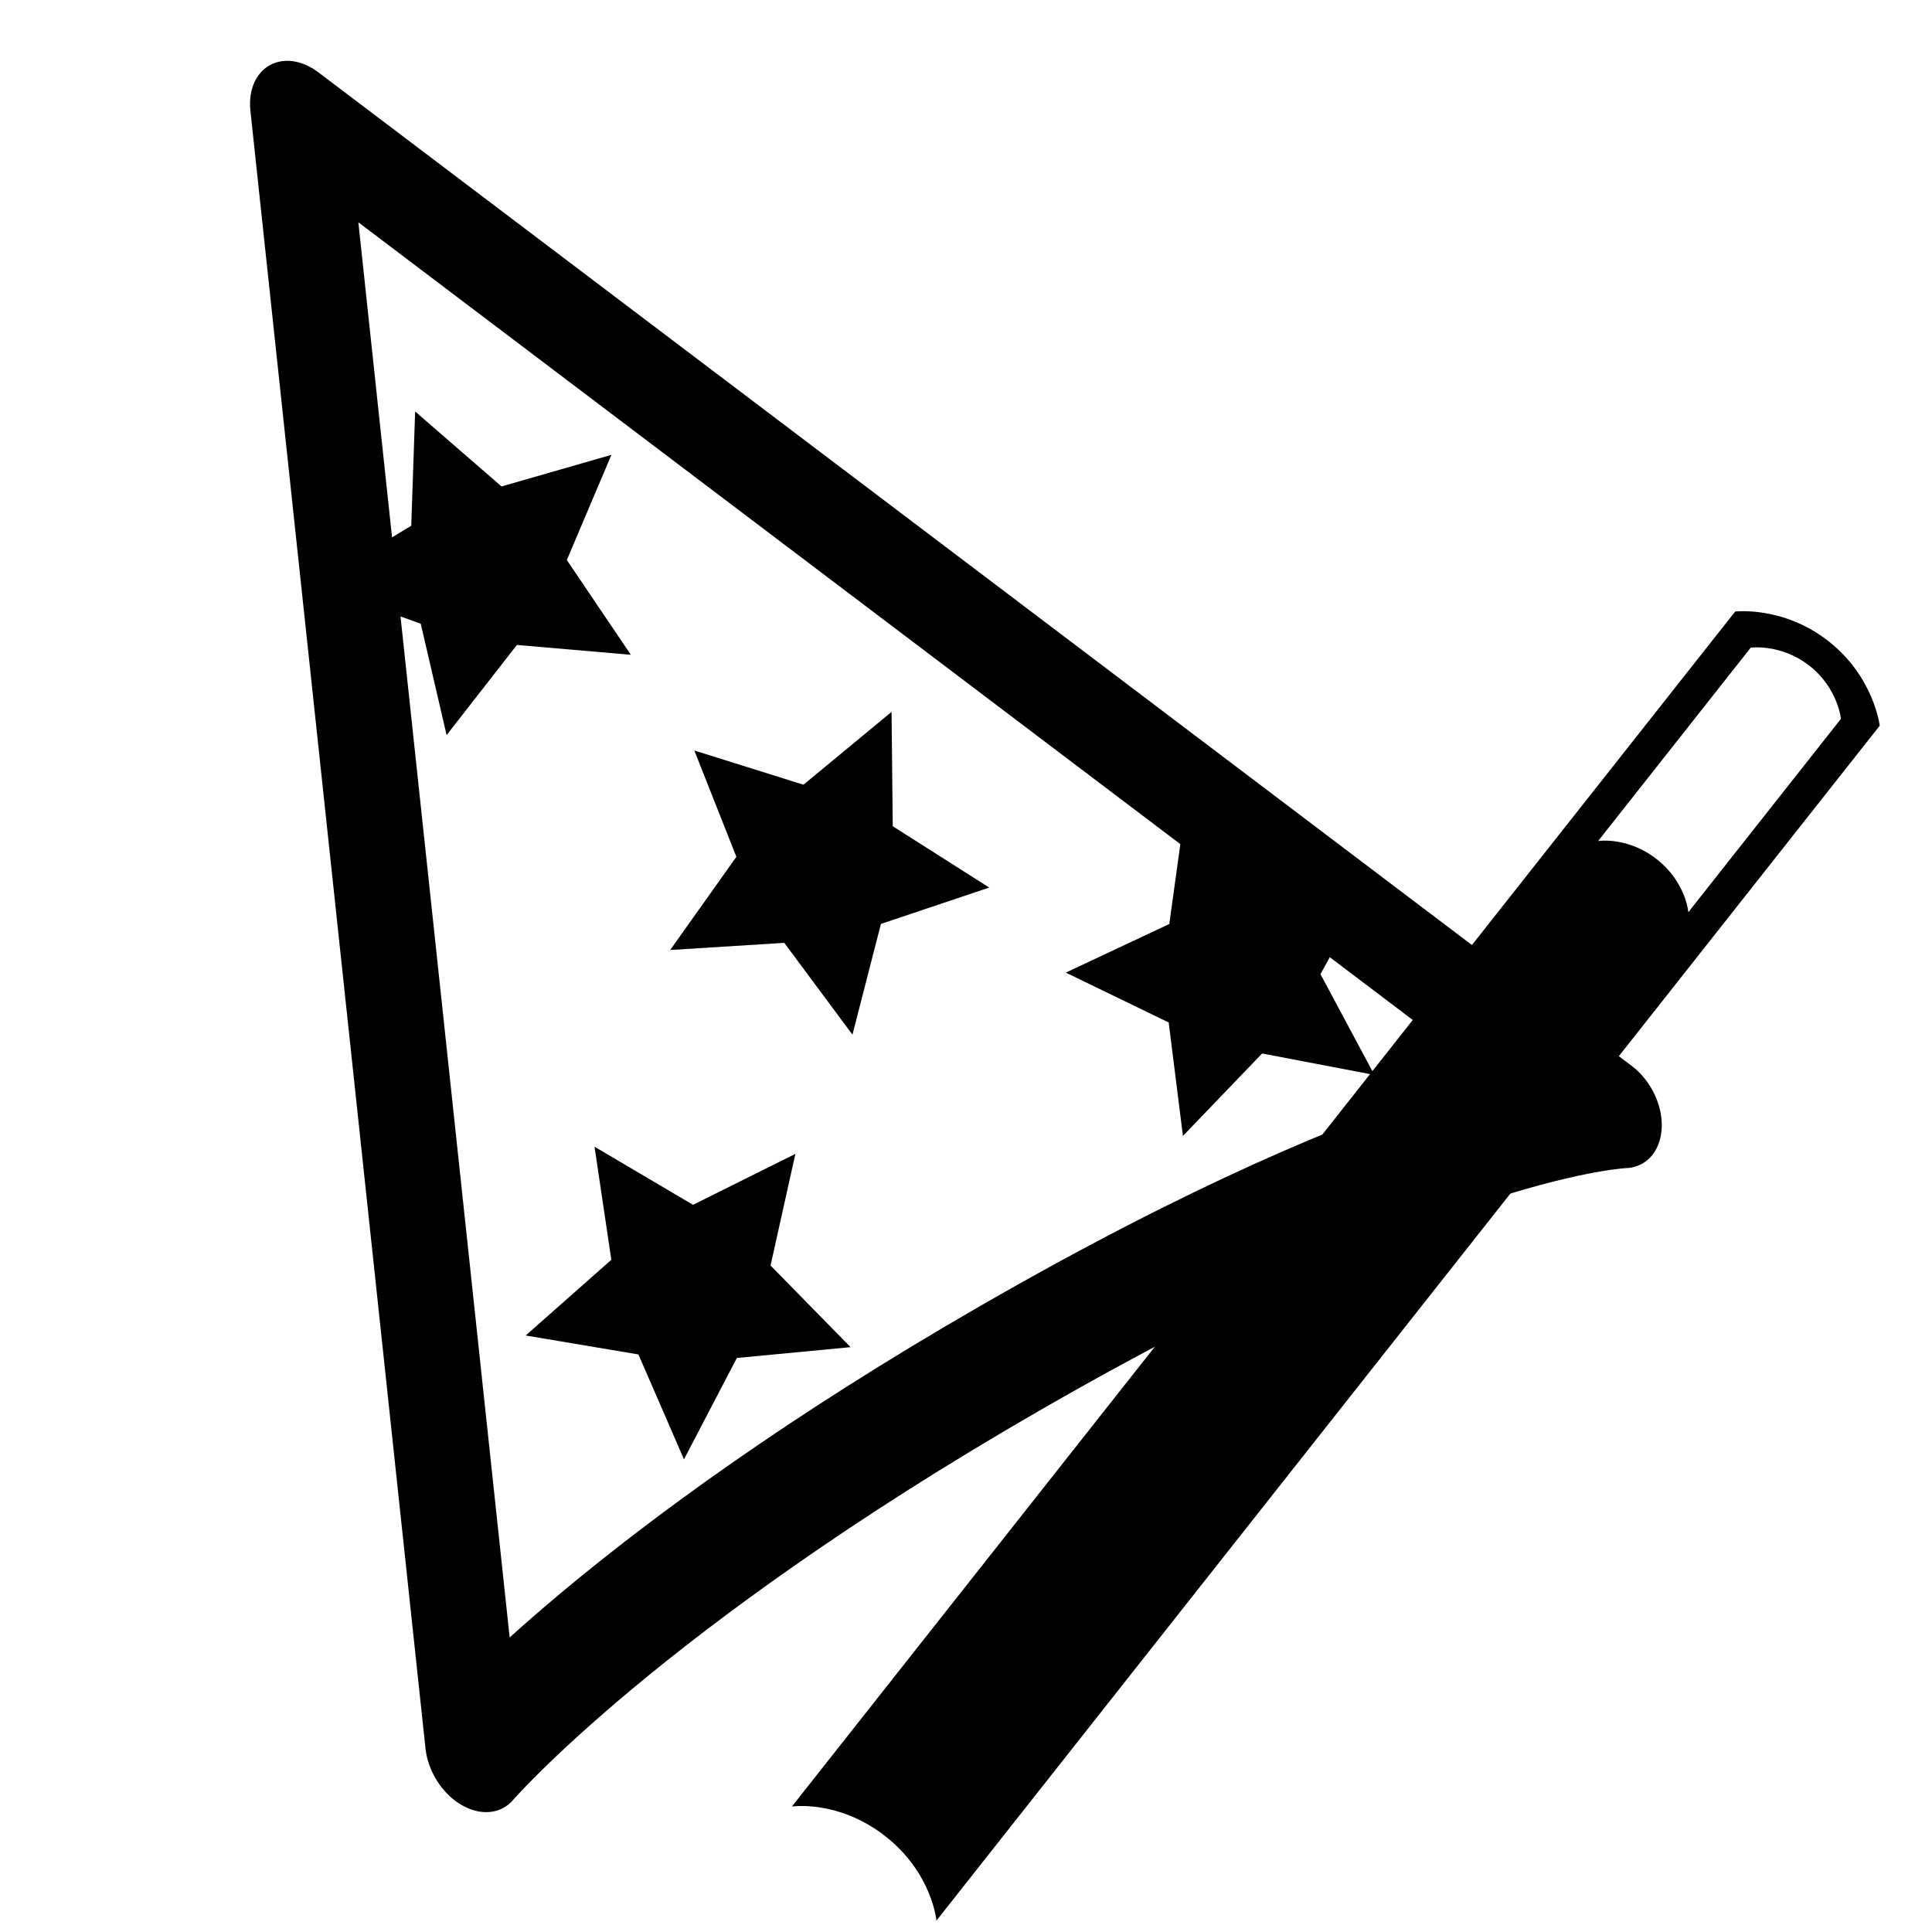
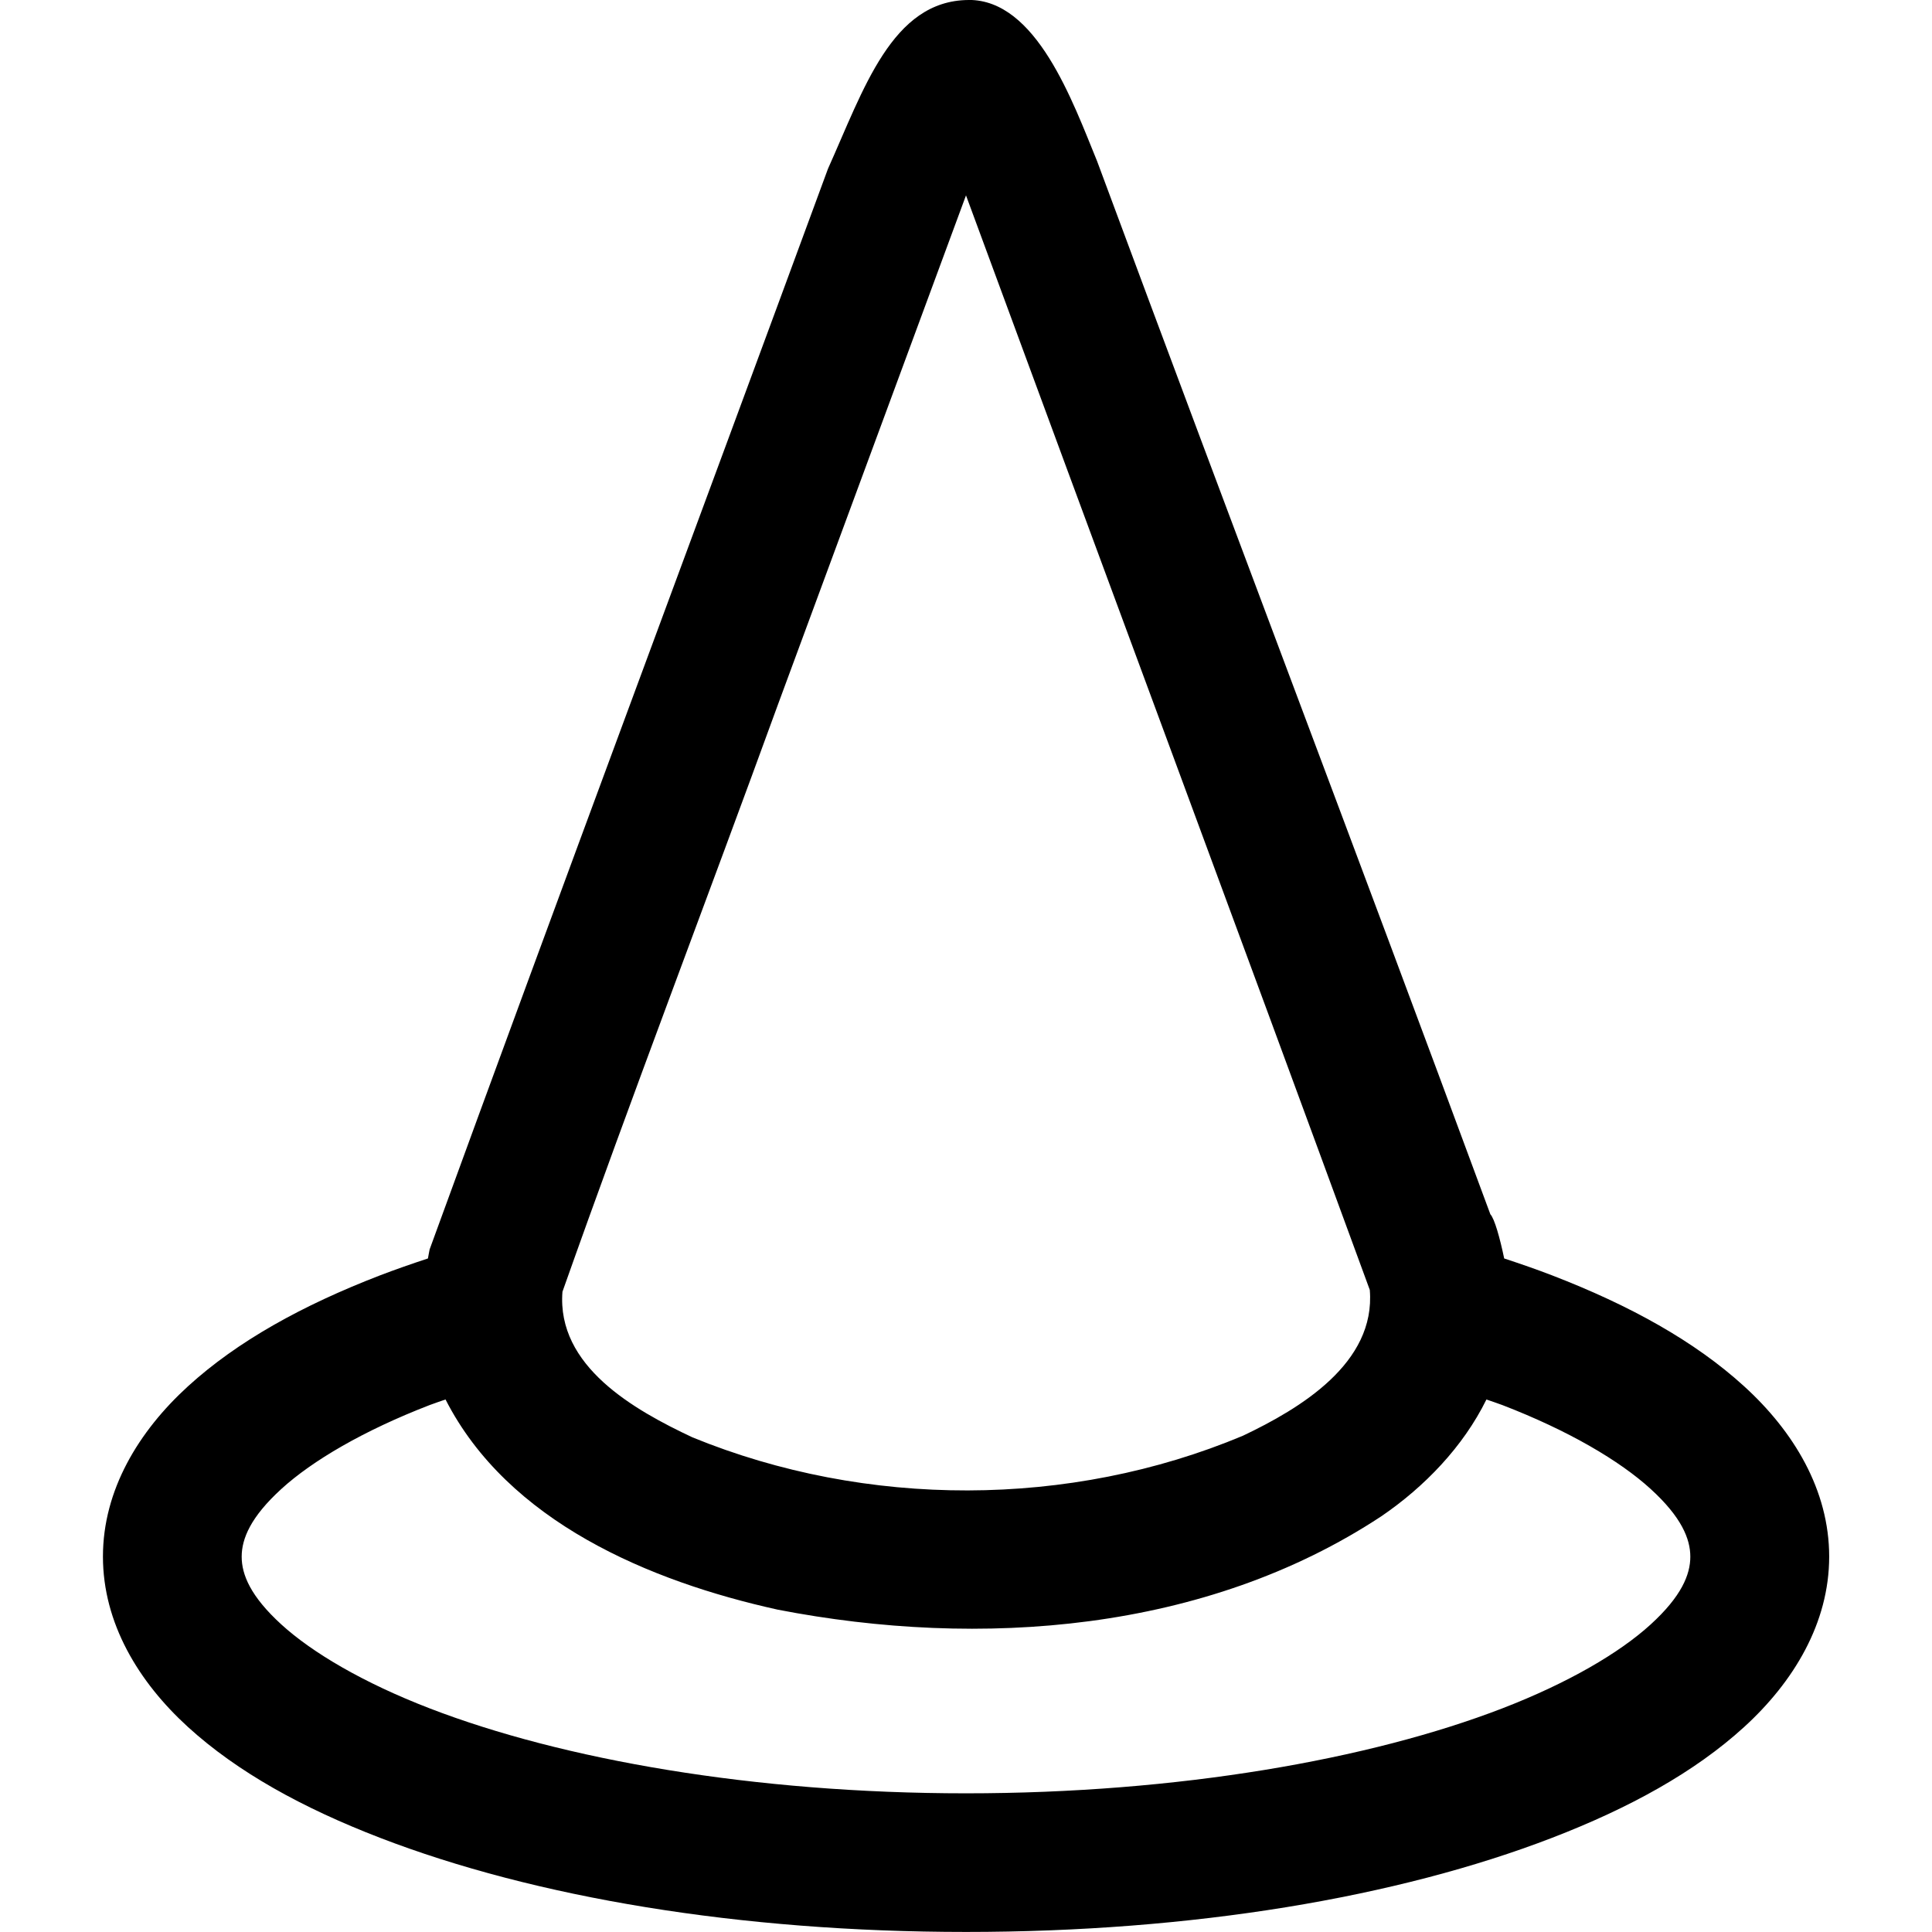
- <svg xmlns="http://www.w3.org/2000/svg" xmlns:ns1="http://www.openswatchbook.org/uri/2009/osb" xmlns:xlink="http://www.w3.org/1999/xlink" viewBox="0 0 32 32" version="1.1" id="svg4">
-   <defs id="defs8">
-     <linearGradient id="linearGradient4544" ns1:paint="solid">
-       <stop style="stop-color:#000000;stop-opacity:1;" offset="0" id="stop4542" />
-     </linearGradient>
-     <linearGradient xlink:href="#linearGradient4544" id="linearGradient4546" x1="1.822" y1="16.183" x2="27.33" y2="16.183" gradientUnits="userSpaceOnUse" />
-   </defs>
-   <g id="layer1" style="display:inline">
-     <g id="g4594" transform="rotate(-29.49665,11.52628,24.85388)">
-       <path id="path4539" d="M 14.576,5.138 20.953,16.183 27.33,27.228 c 0,0 -3.177,-1.251 -12.594,-1.196 -8.653,0.05 -12.913,1.196 -12.913,1.196 l 6.377,-11.045 z" style="opacity:1;fill:none;fill-opacity:1;stroke:url(#linearGradient4546);stroke-width:1.757;stroke-linejoin:round;stroke-miterlimit:4;stroke-dasharray:none;stroke-opacity:1;paint-order:stroke markers fill" transform="matrix(0.8493059,0,0,1.133391,4.705032,-4.141251)" />
-       <path transform="rotate(-18.98606,4.736837,15.76548)" d="m 18.447,14.642 -0.472,1.834 -1.129,-1.521 -1.89,0.118 1.097,-1.543 -0.696,-1.761 1.807,0.567 1.46,-1.206 0.019,1.894 1.598,1.016 z" id="path4550" style="opacity:1;fill:#000000;fill-opacity:1;stroke:none;stroke-width:0.537;stroke-linejoin:round;stroke-miterlimit:4;stroke-dasharray:none;stroke-opacity:1;paint-order:stroke markers fill" />
-       <path transform="rotate(29.48283,25.397,29.02017)" d="m 14.339,22.67 -0.472,1.834 -1.129,-1.521 -1.89,0.118 1.097,-1.543 -0.696,-1.761 1.807,0.567 1.46,-1.206 0.019,1.894 1.598,1.016 z" id="path4550-2" style="display:inline;opacity:1;fill:#000000;fill-opacity:1;stroke:none;stroke-width:0.537;stroke-linejoin:round;stroke-miterlimit:4;stroke-dasharray:none;stroke-opacity:1;paint-order:stroke markers fill" />
-       <path transform="rotate(-85.08854,24.44821,19.9634)" d="m 23.695,20.229 -0.472,1.834 -1.129,-1.521 -1.89,0.118 1.097,-1.543 -0.696,-1.761 1.807,0.567 1.46,-1.206 0.019,1.894 1.598,1.016 z" id="path4550-1" style="display:inline;opacity:1;fill:#000000;fill-opacity:1;stroke:none;stroke-width:0.537;stroke-linejoin:round;stroke-miterlimit:4;stroke-dasharray:none;stroke-opacity:1;paint-order:stroke markers fill" />
-       <path transform="rotate(42.61248,13.21636,21.54289)" d="m 14.339,22.67 -0.472,1.834 -1.129,-1.521 -1.89,0.118 1.097,-1.543 -0.696,-1.761 1.807,0.567 1.46,-1.206 0.019,1.894 1.598,1.016 z" id="path4550-2-8" style="display:inline;opacity:1;fill:#000000;fill-opacity:1;stroke:none;stroke-width:0.537;stroke-linejoin:round;stroke-miterlimit:4;stroke-dasharray:none;stroke-opacity:1;paint-order:stroke markers fill" />
-     </g>
-     <path style="opacity:1;fill:#000000;fill-opacity:1;stroke:none;stroke-width:1.642;stroke-linejoin:round;stroke-miterlimit:4;stroke-dasharray:none;stroke-opacity:1;paint-order:stroke markers fill" d="M 30.292,10.625 C 29.542,10.032 28.74,10.129 28.74,10.129 L 13.116,29.922 c 0,0 0.777,-0.116 1.552,0.495 0.775,0.612 0.842,1.395 0.842,1.395 L 31.134,12.02 c 0,0 -0.092,-0.802 -0.842,-1.395 z m -0.319,0.404 c 0.468,0.369 0.519,0.877 0.519,0.877 l -2.528,3.203 c 0,0 -0.037,-0.494 -0.521,-0.876 -0.483,-0.381 -0.973,-0.303 -0.973,-0.303 l 2.528,-3.203 c 0,0 0.506,-0.068 0.974,0.302 z" id="rect4596" />
-   </g>
+ <svg xmlns="http://www.w3.org/2000/svg" width="32" height="32" version="1.1" viewBox="0 0 32 32">
+   <path d="m16.04 2.7333e-5c-1.268 0.009-1.737 1.485-2.326 2.795-2.196 5.968-4.421 11.926-6.598 17.899-0.012 0.055-0.018 0.098-0.028 0.15-0.273 0.09-0.54 0.183-0.796 0.281-1.281 0.494-2.359 1.089-3.178 1.836s-1.409 1.719-1.409 2.821 0.589 2.076 1.409 2.823 1.897 1.34 3.178 1.834c2.562 0.988 5.959 1.56 9.709 1.56s7.147-0.572 9.709-1.56c1.281-0.494 2.359-1.087 3.178-1.834 0.819-0.747 1.409-1.721 1.409-2.823s-0.589-2.075-1.409-2.821c-0.819-0.747-1.897-1.342-3.178-1.836-0.256-0.099-0.523-0.191-0.796-0.281-0.07-0.337-0.16-0.659-0.229-0.732-2.347-6.348-4.159-11.095-6.513-17.441-0.406-0.992-1.006-2.68-2.131-2.672zm-0.04 3.236c2.225 6.044 4.472 12.083 6.688 18.129 0.101 1.213-1.153 1.965-2.103 2.416-2.868 1.202-6.24 1.203-9.116 0.026-0.966-0.454-2.25-1.177-2.153-2.412 1.153-3.258 2.392-6.492 3.575-9.741zm-8.621 19.943c1.033 2.026 3.38 3.013 5.503 3.482 3.352 0.65 7.086 0.373 9.996-1.546 0.716-0.488 1.357-1.153 1.742-1.935 0.087 0.031 0.18 0.06 0.263 0.092 1.098 0.423 1.945 0.923 2.456 1.389 0.511 0.466 0.658 0.826 0.658 1.123 0 0.297-0.147 0.657-0.658 1.123-0.511 0.466-1.358 0.965-2.456 1.389-2.196 0.847-5.372 1.407-8.883 1.407s-6.687-0.56-8.883-1.407c-1.098-0.423-1.945-0.923-2.456-1.389-0.511-0.466-0.658-0.826-0.658-1.123 0-0.297 0.147-0.657 0.658-1.123s1.358-0.965 2.456-1.389c0.083-0.032 0.175-0.061 0.261-0.092z" />
</svg>
